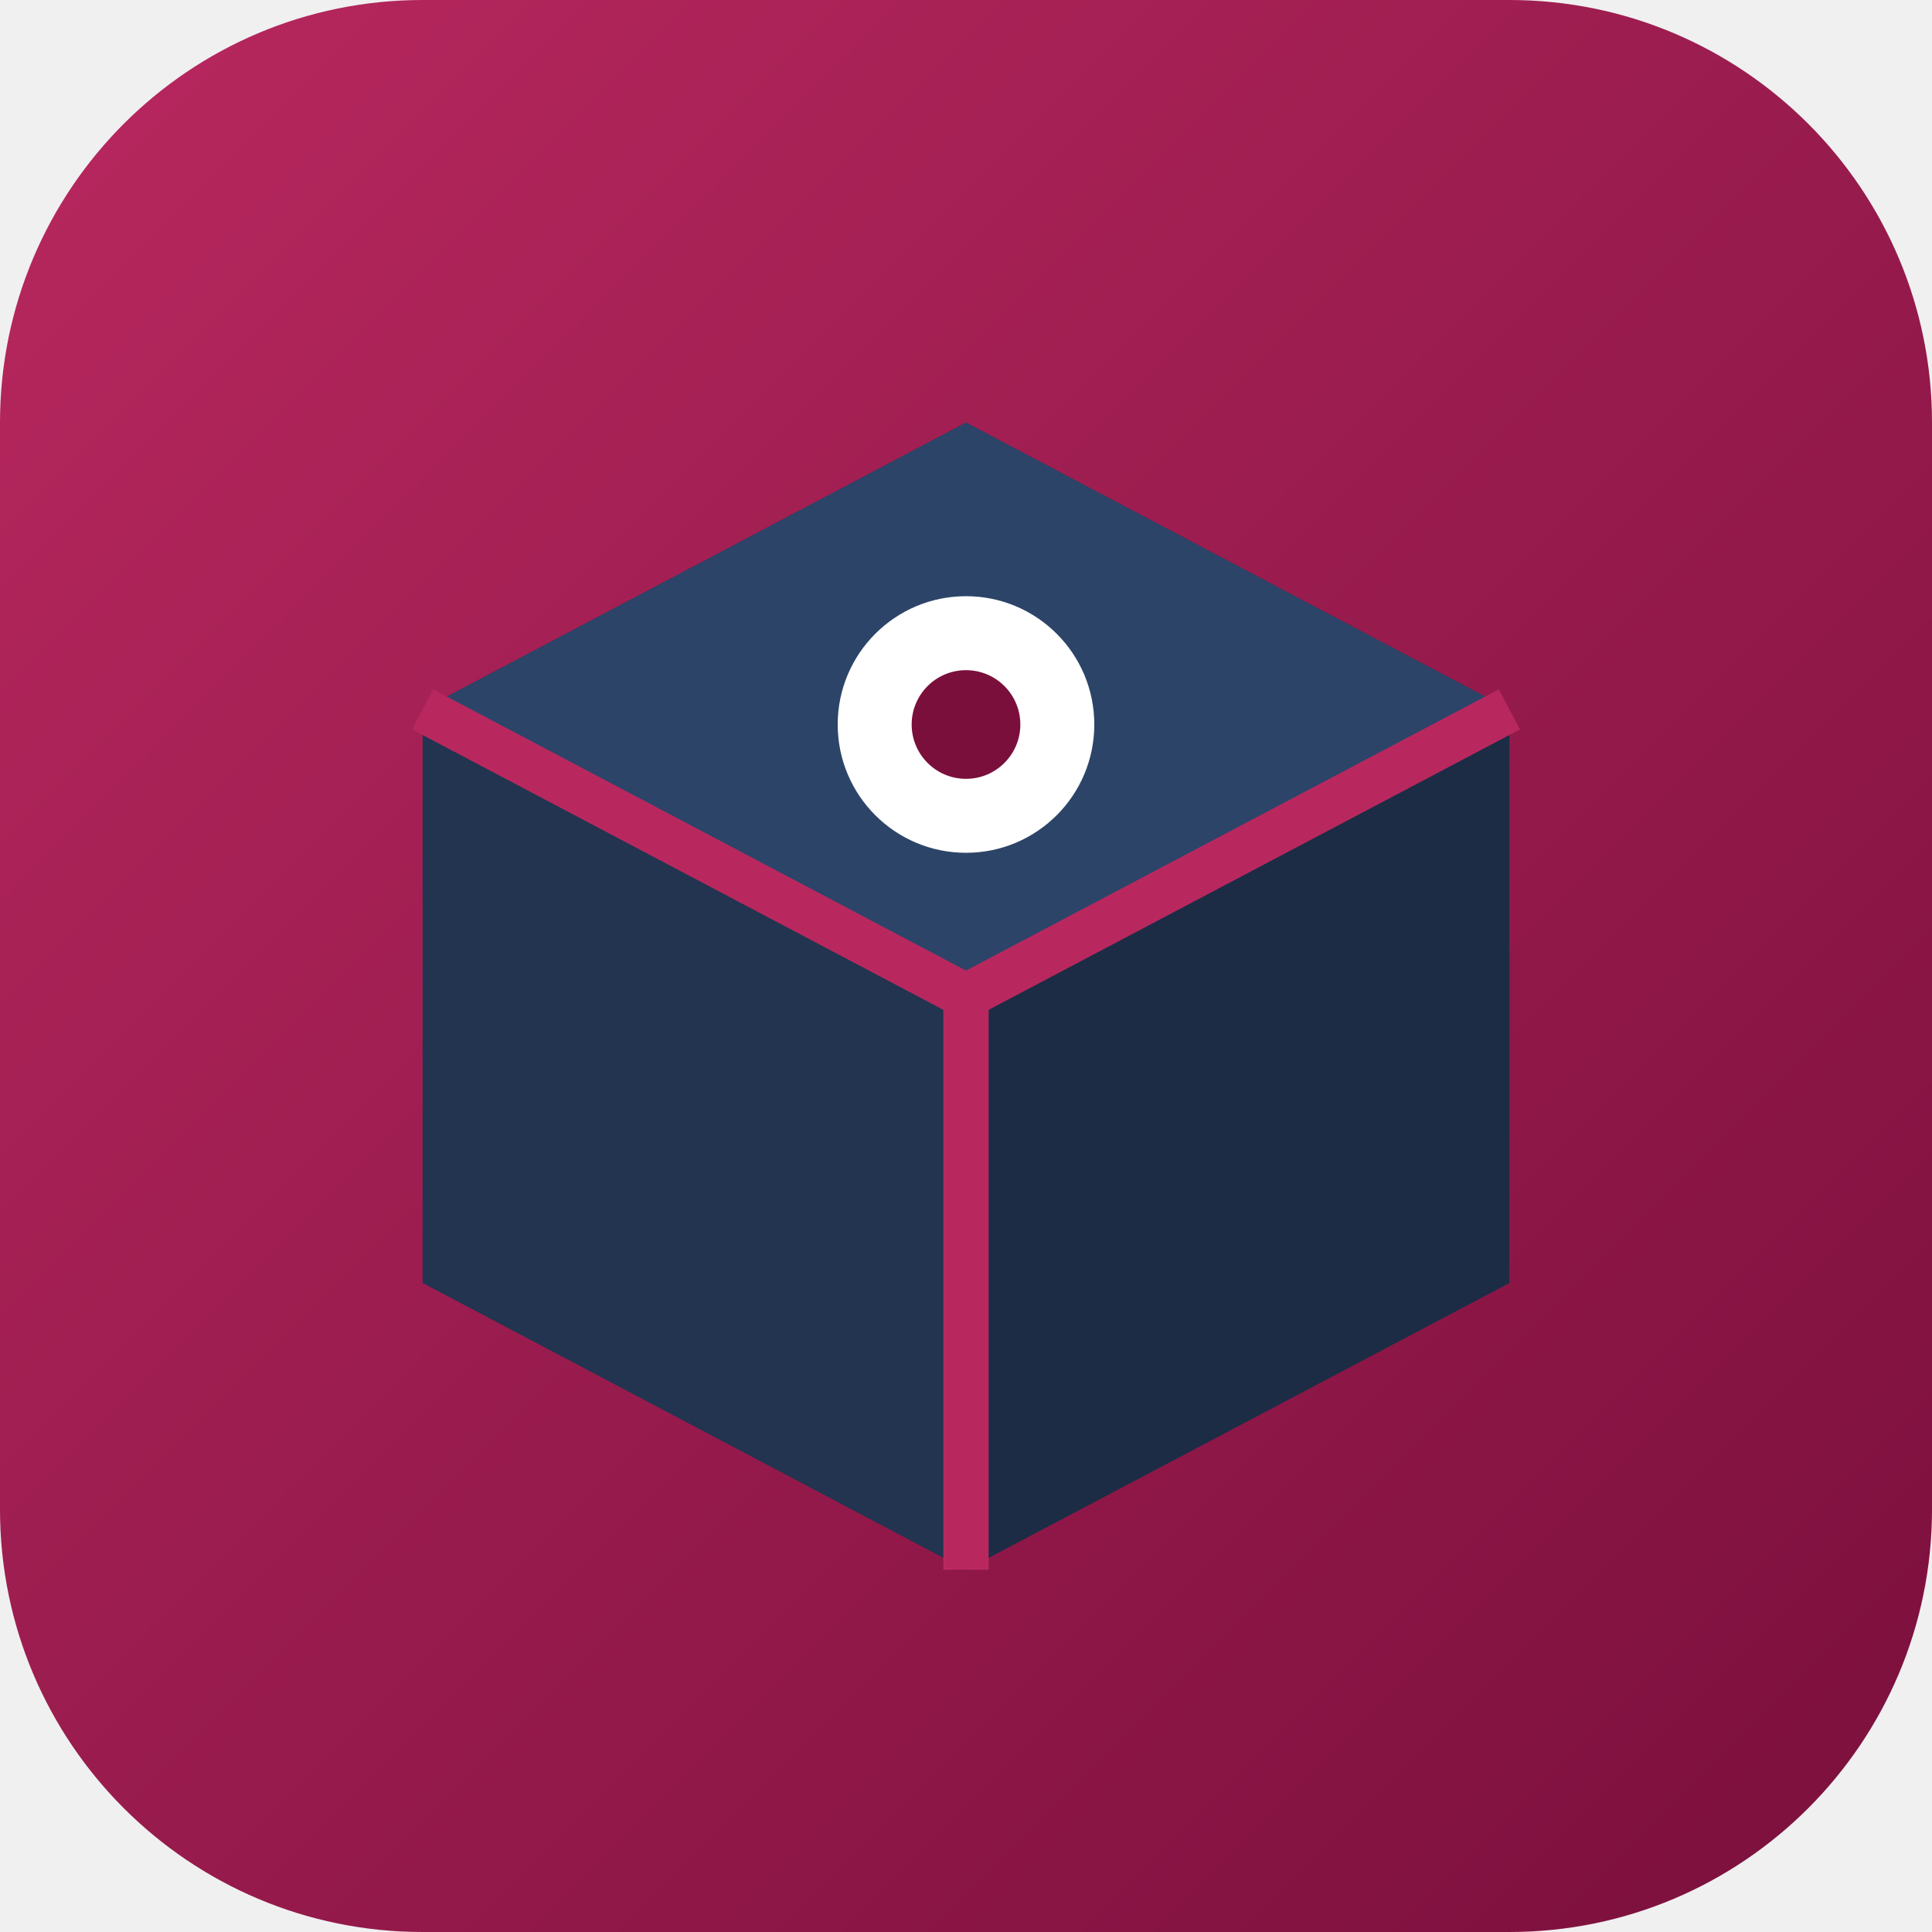
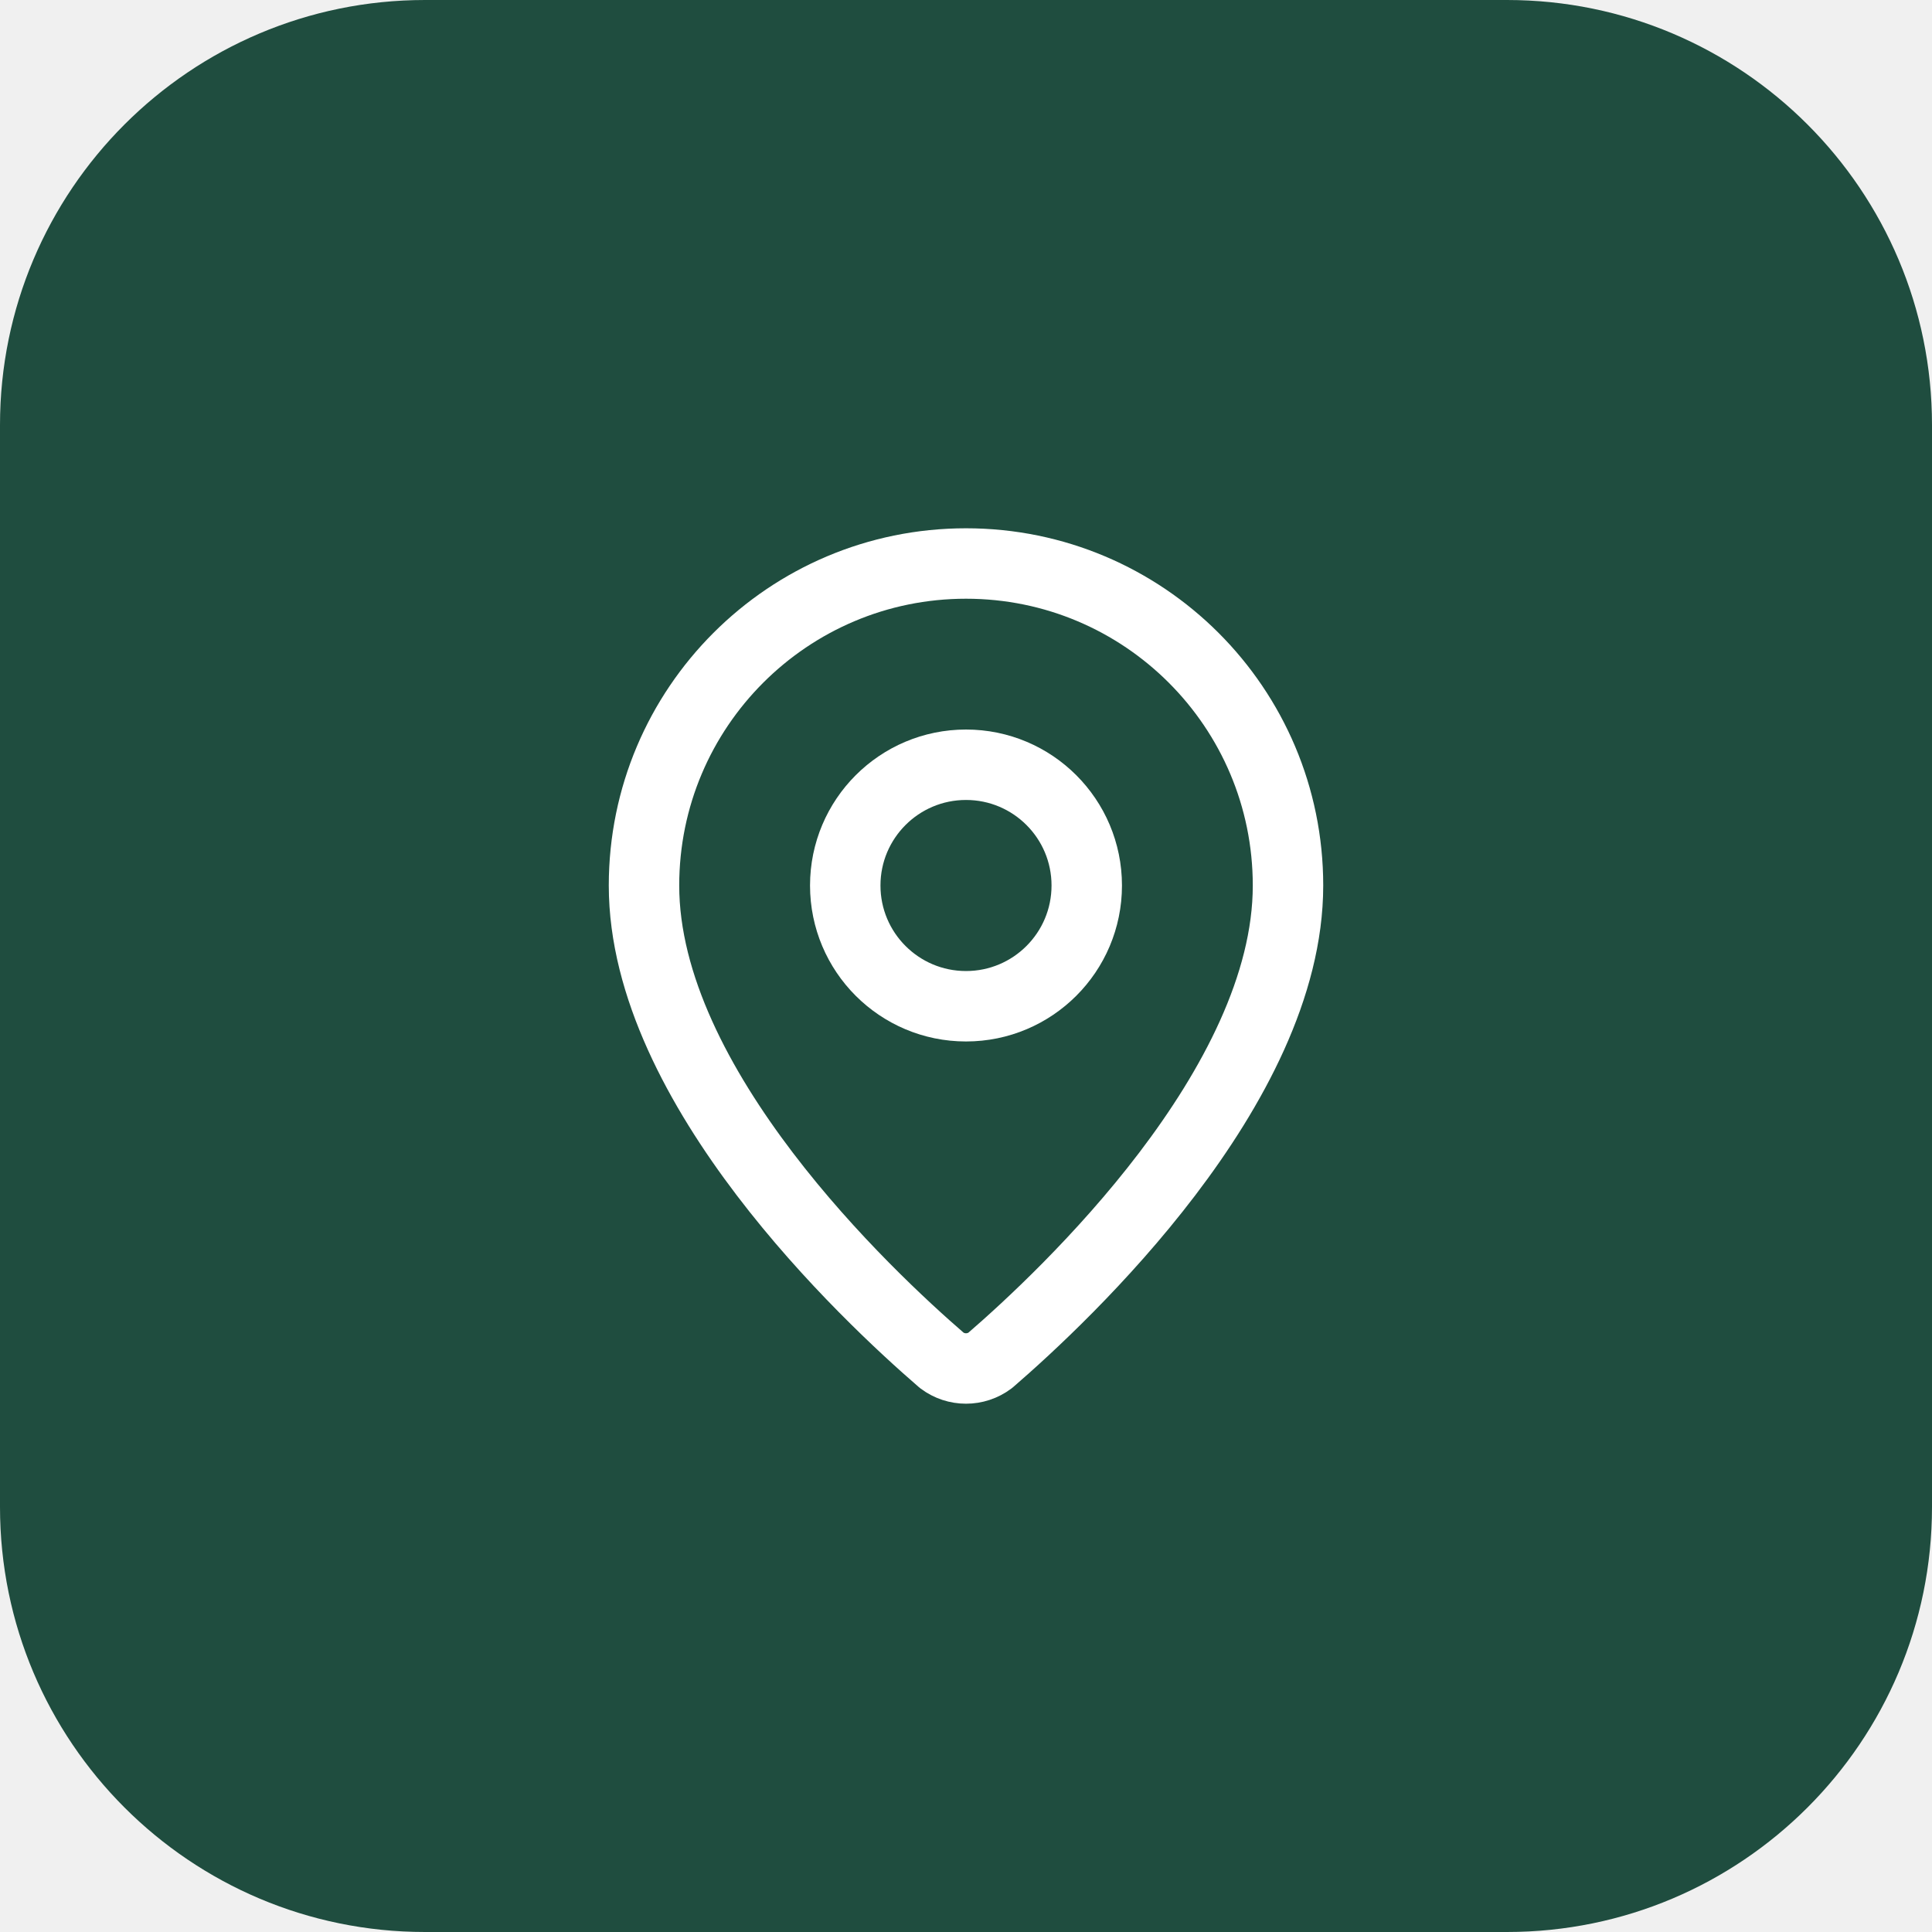
- <svg xmlns="http://www.w3.org/2000/svg" width="128" height="128" viewBox="0 0 128 128" fill="none" role="img" aria-label="roekish_delivery_mondialrelay">
-   <defs>
-     <linearGradient id="bg" x1="0" y1="0" x2="128" y2="128" gradientUnits="userSpaceOnUse">
-       <stop stop-color="#B8285F" />
-       <stop offset="1" stop-color="#7A0F3C" />
-     </linearGradient>
-   </defs>
-   <rect width="128" height="128" rx="28" fill="url(#bg)" />
-   <path d="M64 28 L100 47 L100 85 L64 104 L28 85 L28 47 Z" fill="#22344F" />
-   <path d="M64 28 L100 47 L64 66 L28 47 Z" fill="#2C4468" />
-   <path d="M64 66 L100 47 L100 85 L64 104 Z" fill="#1C2C44" />
-   <path d="M28 47 L64 66 L100 47" stroke="#B8285F" stroke-width="3" fill="none" stroke-linejoin="round" />
-   <path d="M64 66 L64 104" stroke="#B8285F" stroke-width="3" fill="none" />
-   <circle cx="64" cy="48" r="8.5" fill="#FFFFFF" />
-   <circle cx="64" cy="48" r="3.6" fill="#7A0F3C" />
+ <svg xmlns="http://www.w3.org/2000/svg" width="256" height="256" viewBox="0 0 256 256" role="img" aria-label="roekish_delivery_mondialrelay app icon">
+   <g transform="translate(0 0)">
+     <rect width="256" height="256" rx="56.32" fill="#1F4D3F" />
+     <g transform="translate(64 64) scale(5.33333)" fill="none" stroke="#FFFFFF" stroke-width="1.75" stroke-linecap="round" stroke-linejoin="round">
+       <path d="M20 10c0 4.993-5.539 10.193-7.399 11.799a1 1 0 0 1-1.202 0C9.539 20.193 4 14.993 4 10a8 8 0 0 1 16 0" />
+       <circle cx="12" cy="10" r="3" />
+     </g>
+   </g>
</svg>
